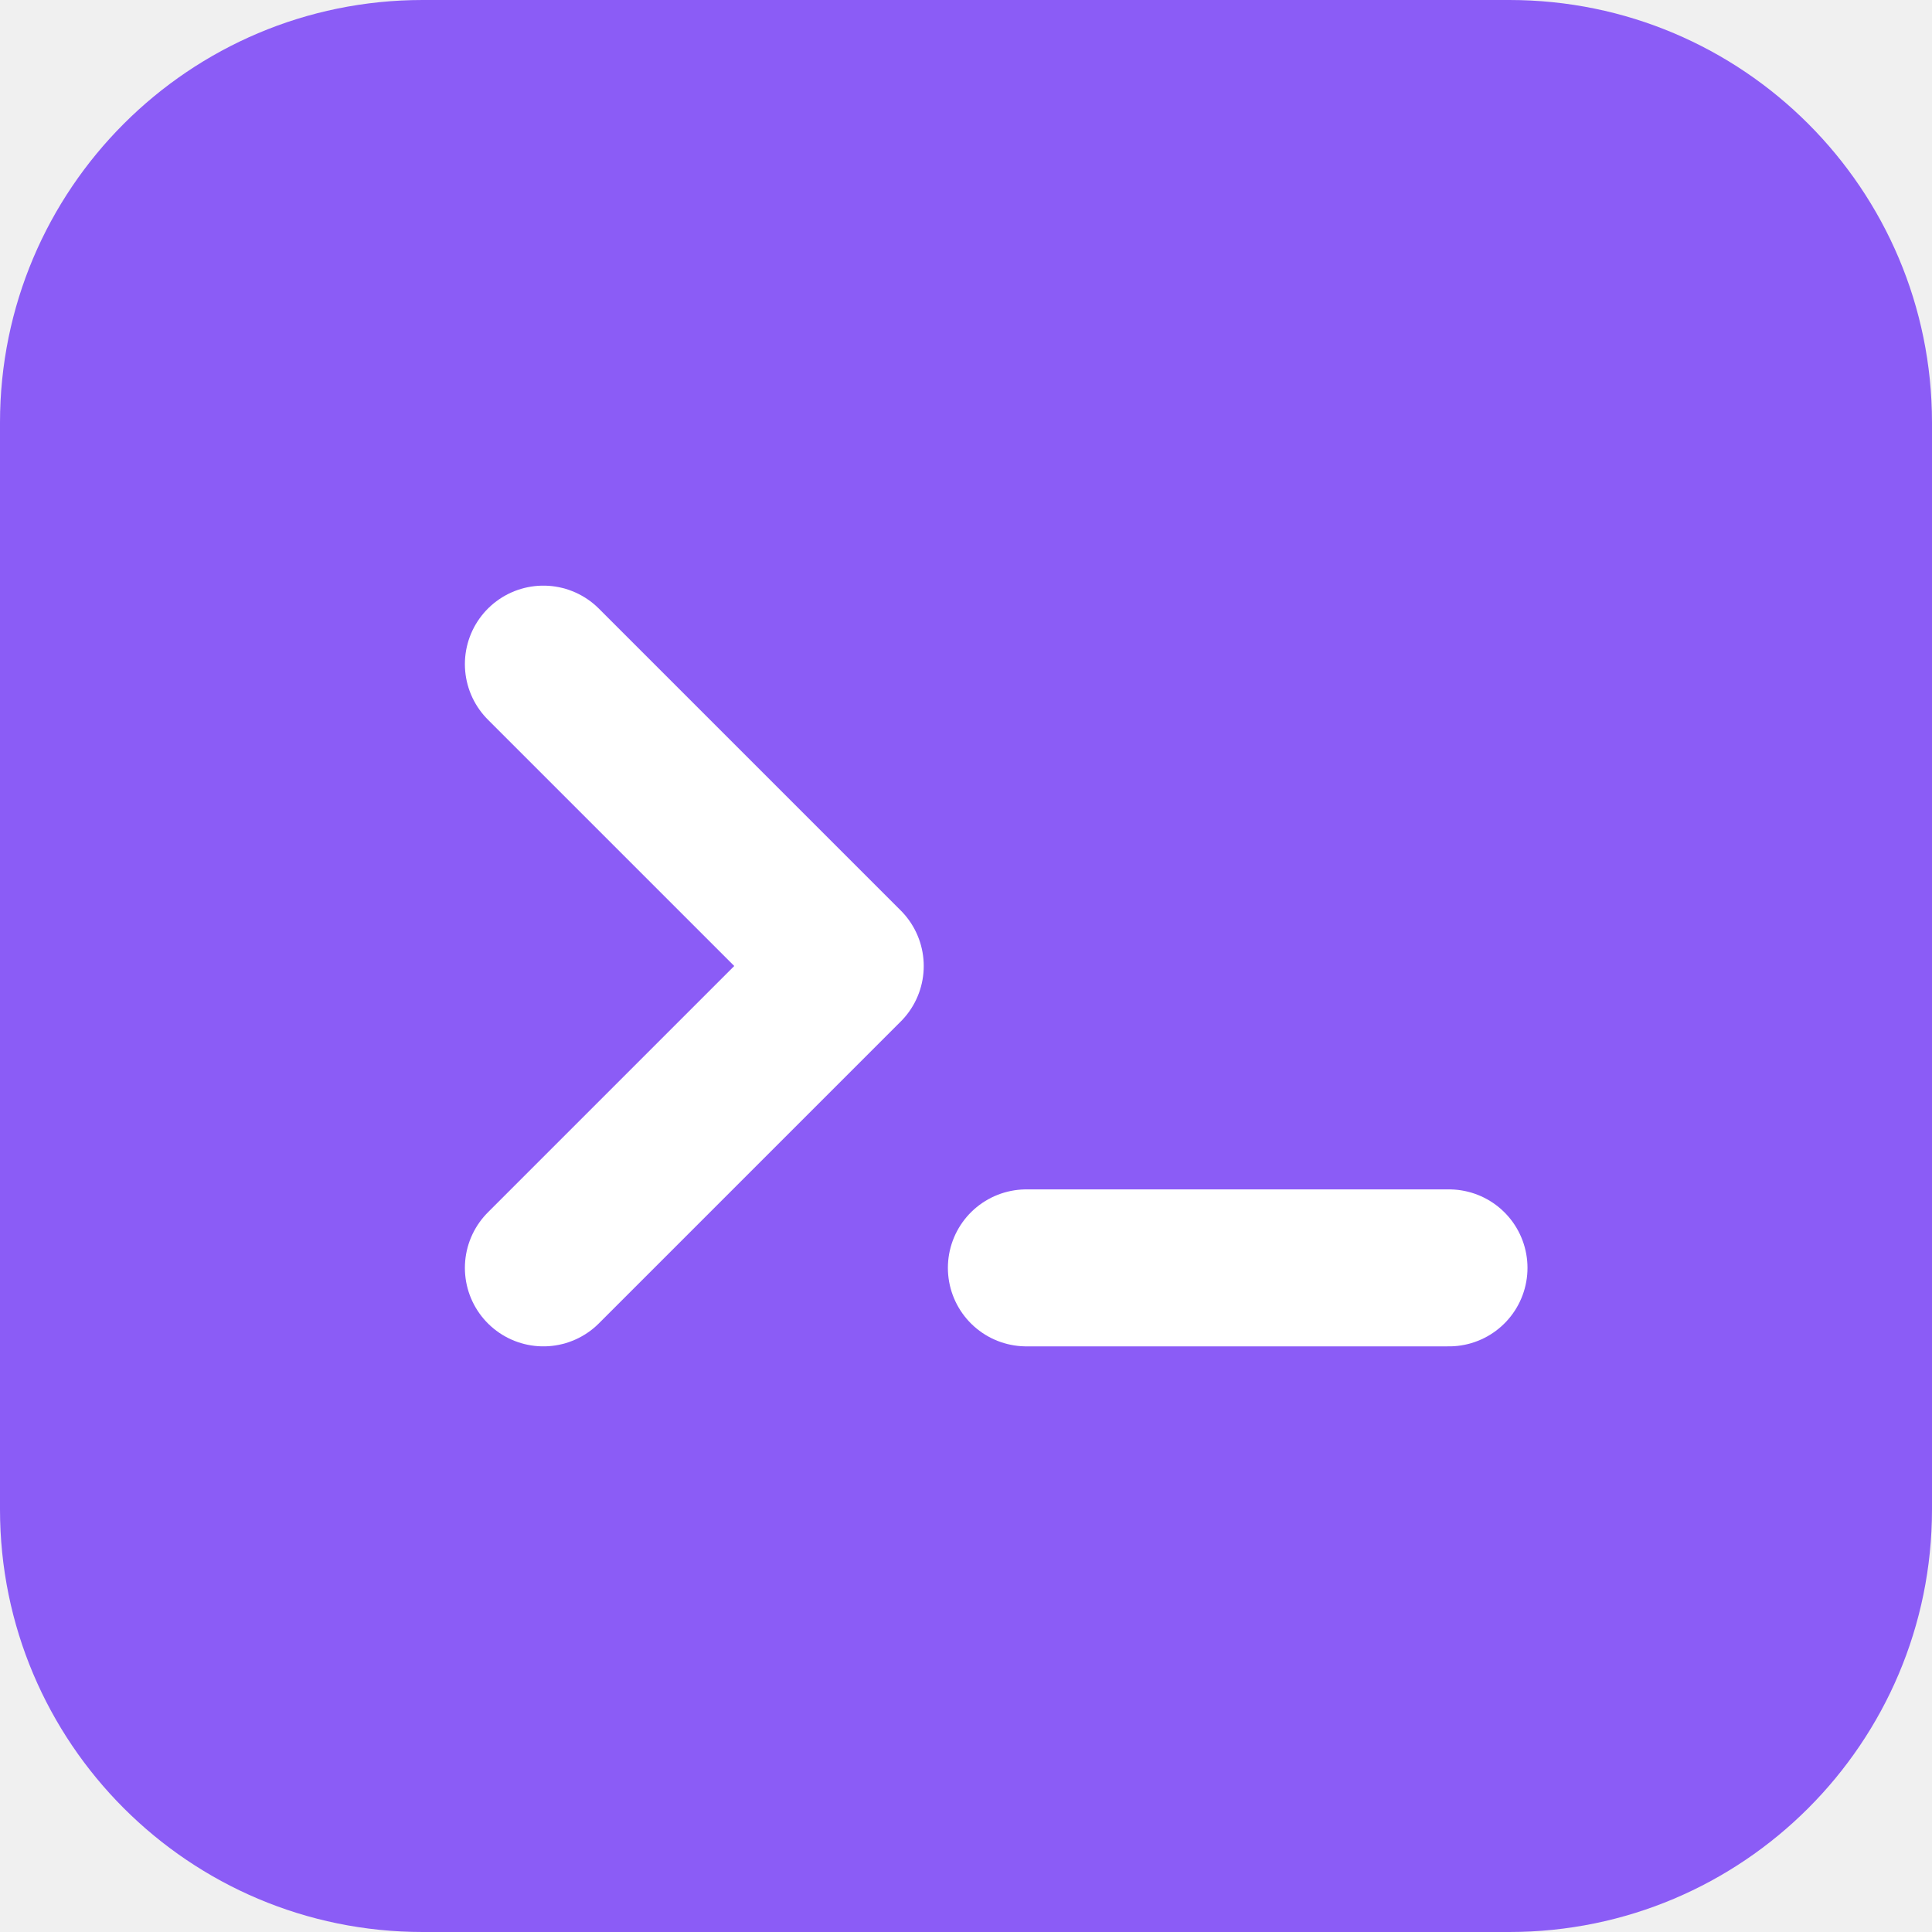
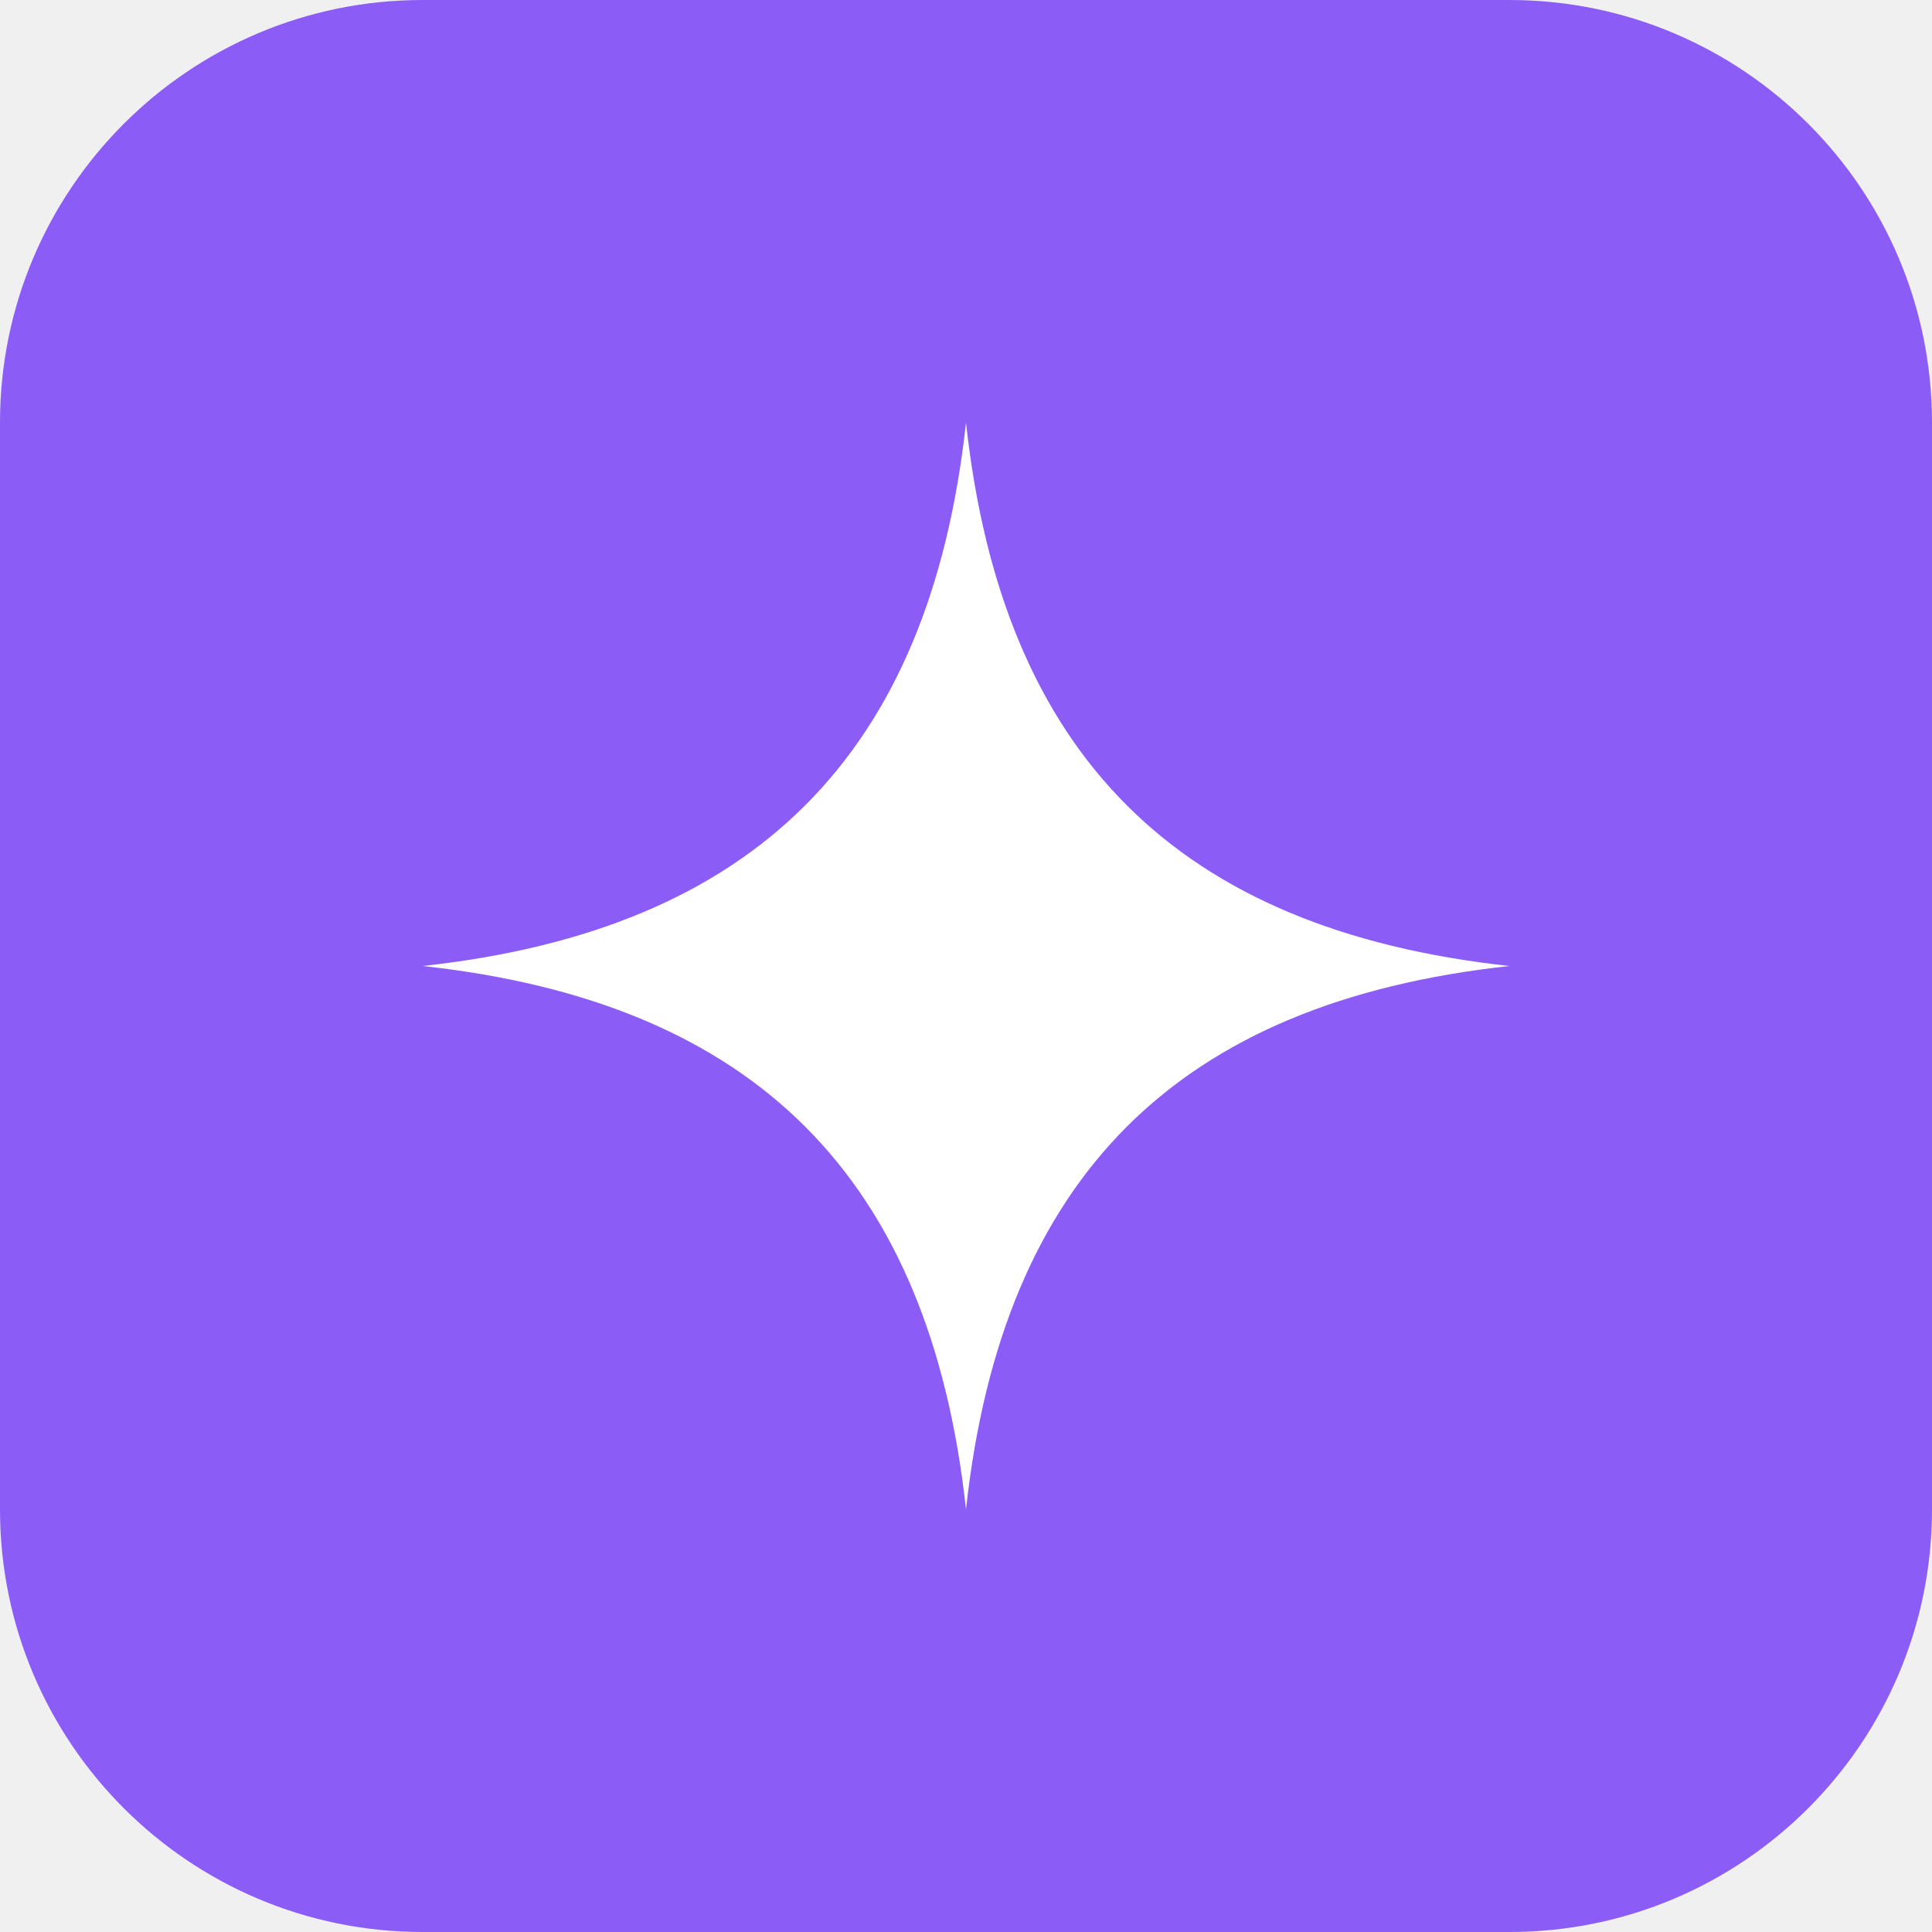
<svg xmlns="http://www.w3.org/2000/svg" viewBox="0 0 32 32">
  <rect width="32" height="32" rx="7" fill="#8b5cf6" />
-   <path d="M9 11l5 5-5 5M17 21h7" stroke="#fff" stroke-width="2.6" fill="none" stroke-linecap="round" stroke-linejoin="round" />
+   <path d="M16 7C16.6 12.5 19.5 15.4 25 16C19.5 16.6 16.6 19.5 16 25C15.4 19.5 12.5 16.6 7 16C12.5 15.4 15.4 12.5 16 7Z" fill="#fff" />
</svg>
